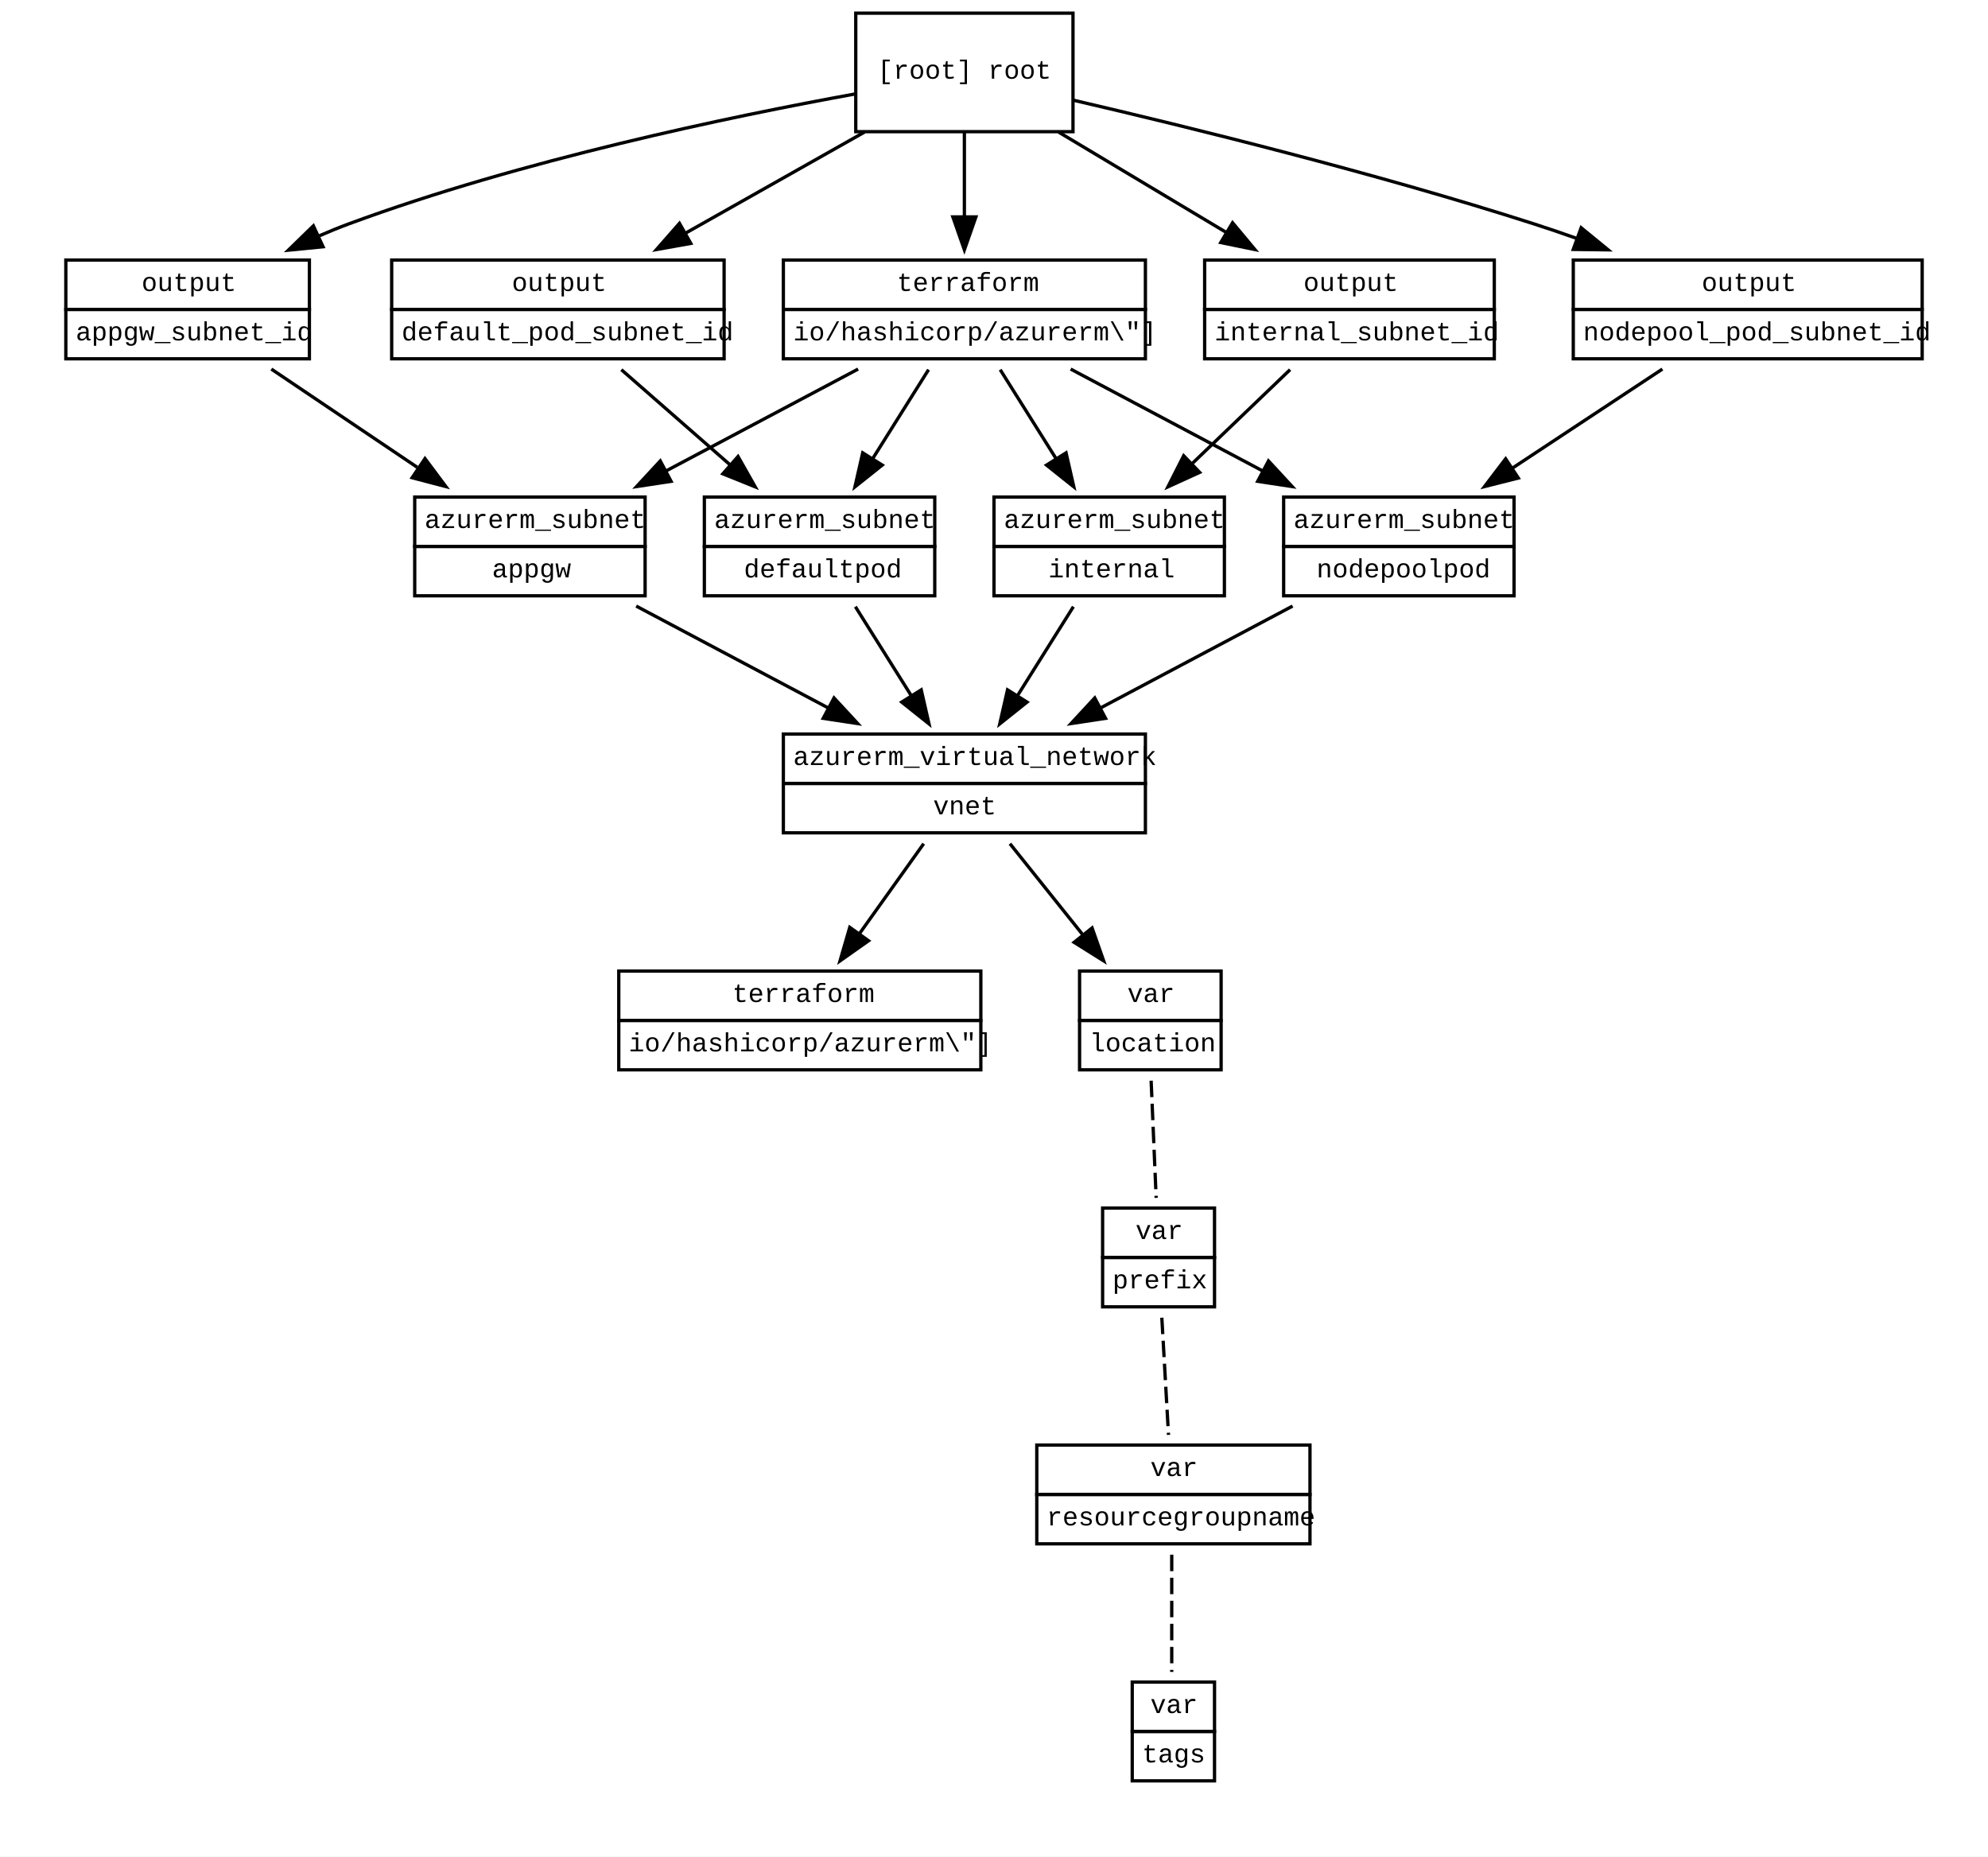
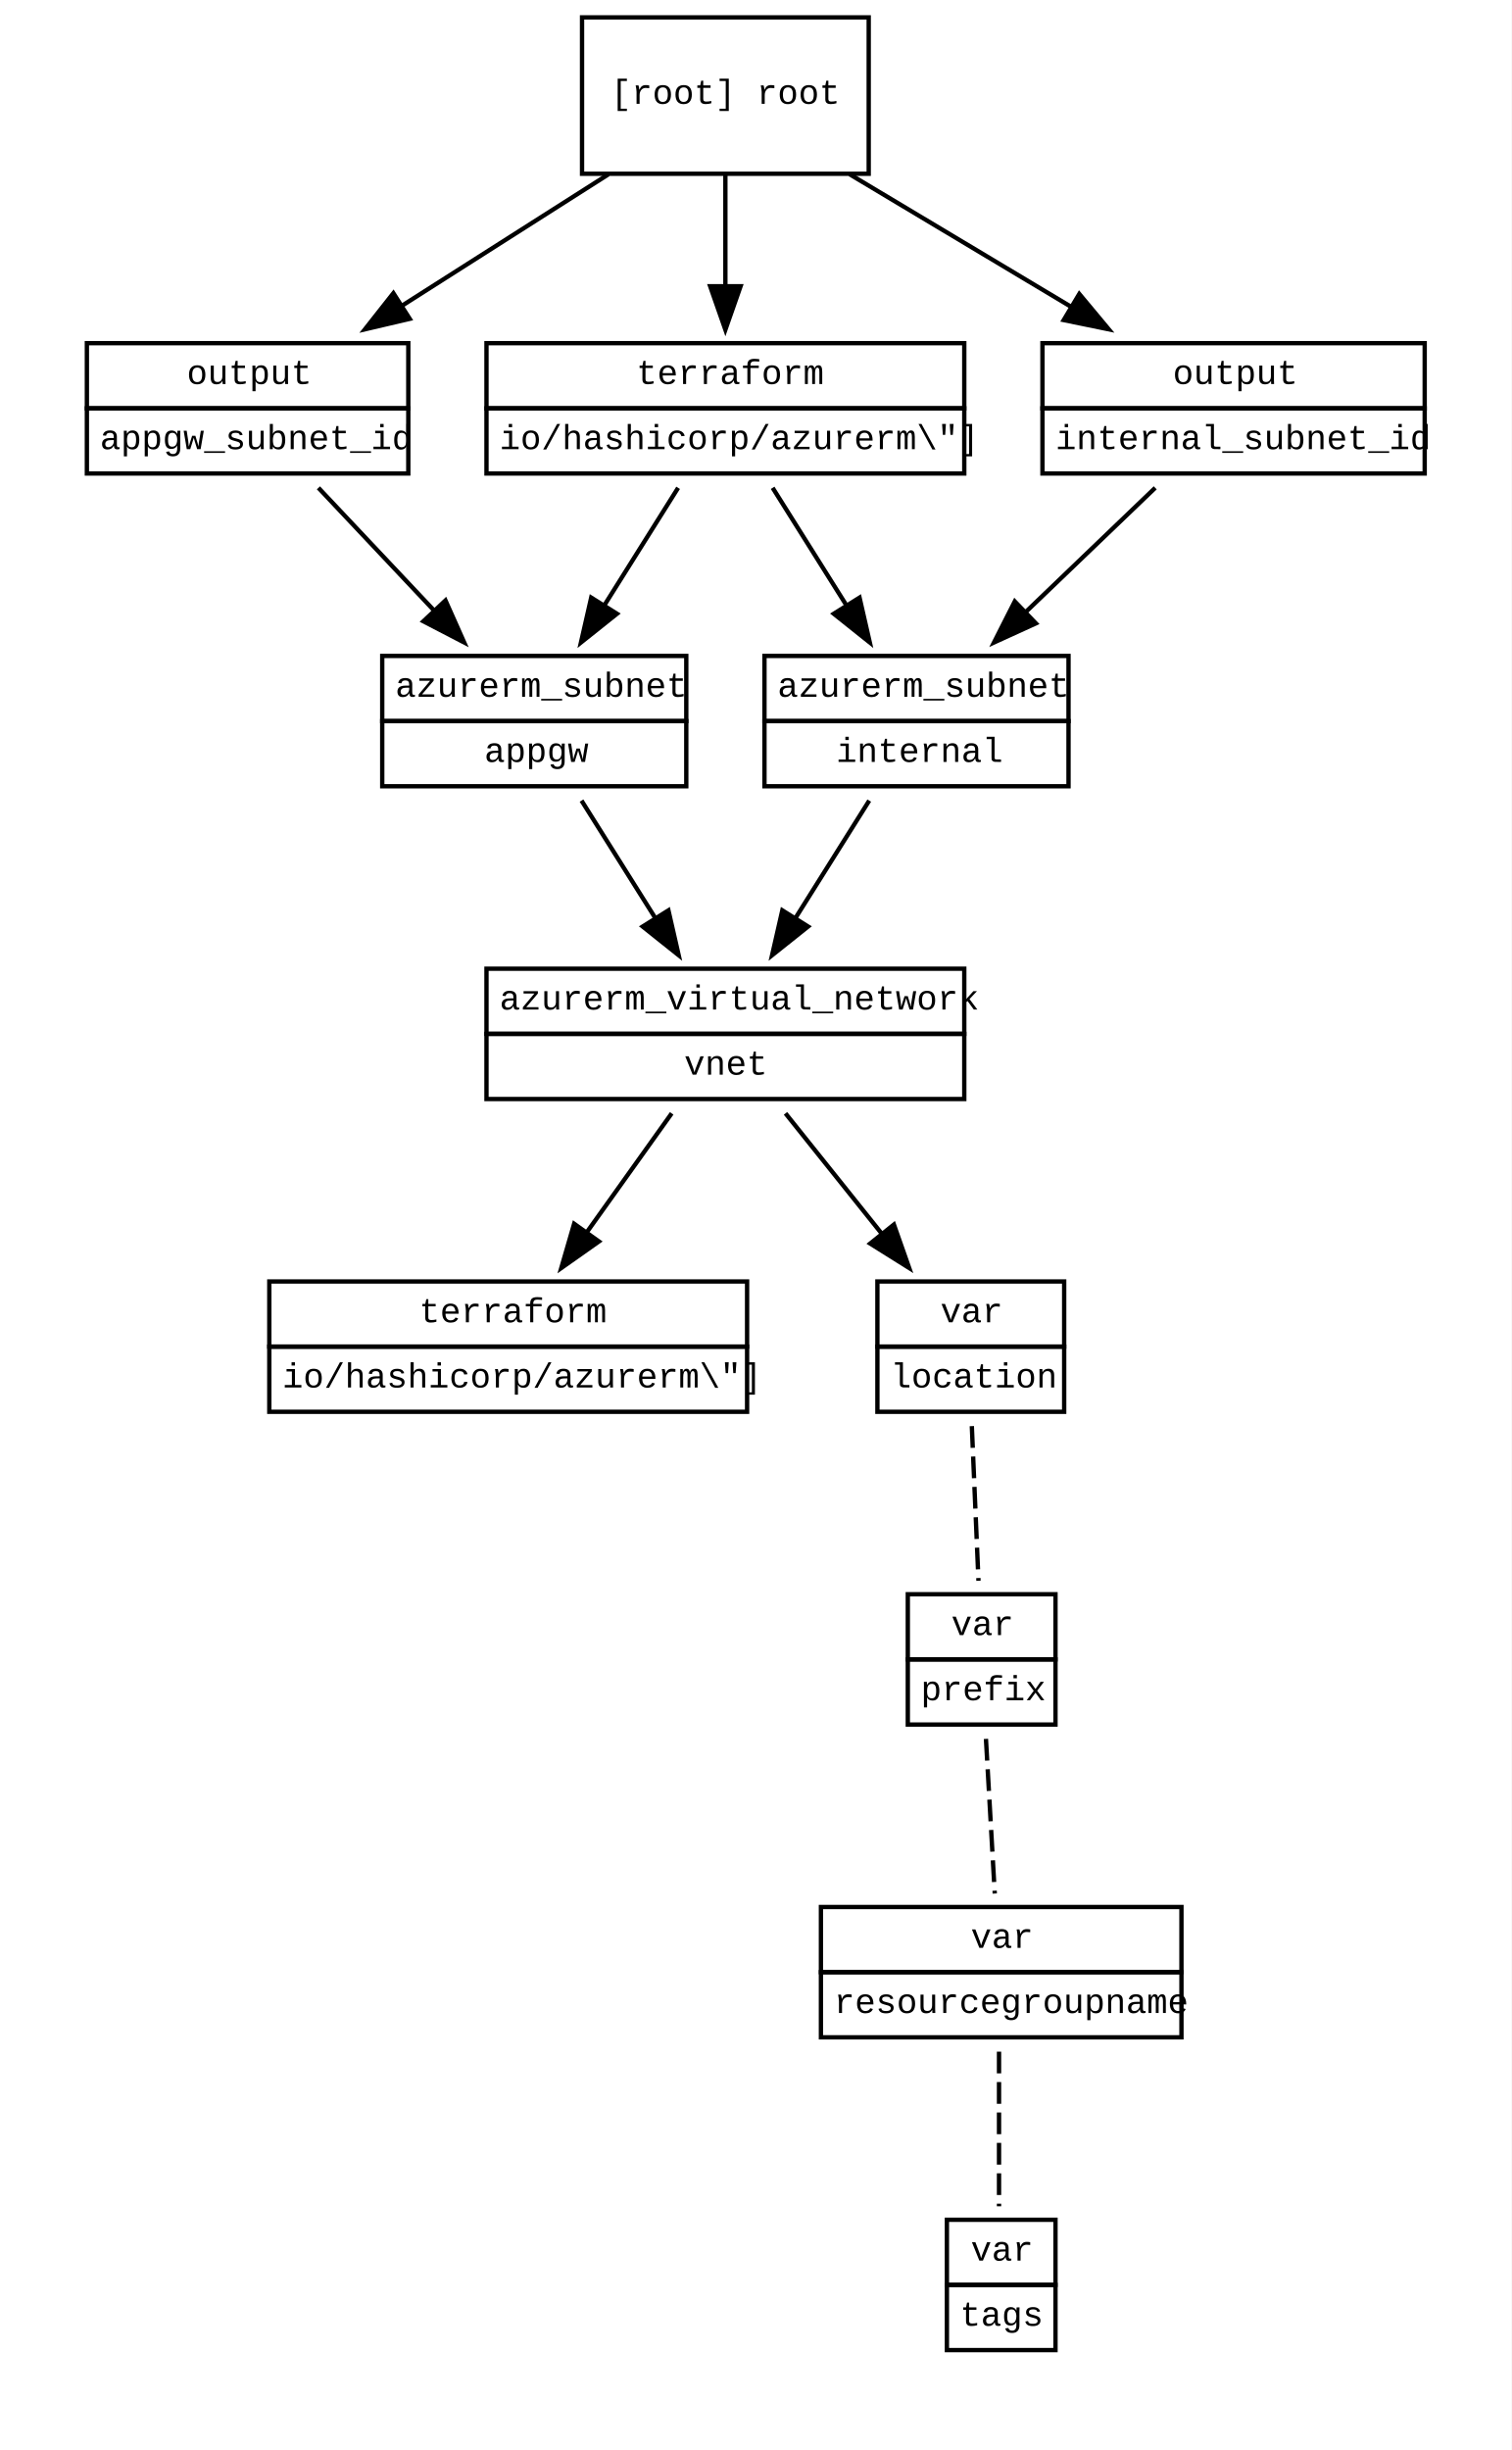
- <svg xmlns="http://www.w3.org/2000/svg" width="604pt" height="564pt" viewBox="0.00 0.00 604.00 564.00">
+ <svg xmlns="http://www.w3.org/2000/svg" width="348pt" height="564pt" viewBox="0.00 0.00 348.00 564.00">
  <g id="graph0" class="graph" transform="scale(1 1) rotate(0) translate(4 560)">
-     <polygon fill="white" stroke="transparent" points="-4,4 -4,-560 600,-560 600,4 -4,4" />
+     <polygon fill="white" stroke="transparent" points="-4,4 -4,-560 344,-560 344,4 -4,4" />
    <g id="clust2" class="cluster">
</g>
    <g id="clust3" class="cluster">
</g>
    <g id="clust4" class="cluster">
</g>
-     <g id="clust5" class="cluster">
- </g>
-     <g id="clust6" class="cluster">
- </g>
    <g id="node_0" class="node">
-       <polygon fill="none" stroke="black" points="122,-394 122,-409 192,-409 192,-394 122,-394" />
-       <text text-anchor="start" x="125" y="-399.6" font-family="courier new" font-size="8.00">azurerm_subnet</text>
-       <polygon fill="none" stroke="black" points="122,-379 122,-394 192,-394 192,-379 122,-379" />
-       <text text-anchor="start" x="145.5" y="-384.6" font-family="courier new" font-size="8.00">appgw</text>
+       <polygon fill="none" stroke="black" points="84,-394 84,-409 154,-409 154,-394 84,-394" />
+       <text text-anchor="start" x="87" y="-399.6" font-family="courier new" font-size="8.00">azurerm_subnet</text>
+       <polygon fill="none" stroke="black" points="84,-379 84,-394 154,-394 154,-379 84,-379" />
+       <text text-anchor="start" x="107.5" y="-384.6" font-family="courier new" font-size="8.00">appgw</text>
    </g>
-     <g id="node_4" class="node">
-       <polygon fill="none" stroke="black" points="234,-322 234,-337 344,-337 344,-322 234,-322" />
-       <text text-anchor="start" x="237" y="-327.6" font-family="courier new" font-size="8.00">azurerm_virtual_network</text>
-       <polygon fill="none" stroke="black" points="234,-307 234,-322 344,-322 344,-307 234,-307" />
-       <text text-anchor="start" x="279.5" y="-312.6" font-family="courier new" font-size="8.00">vnet</text>
+     <g id="node_2" class="node">
+       <polygon fill="none" stroke="black" points="108,-322 108,-337 218,-337 218,-322 108,-322" />
+       <text text-anchor="start" x="111" y="-327.6" font-family="courier new" font-size="8.00">azurerm_virtual_network</text>
+       <polygon fill="none" stroke="black" points="108,-307 108,-322 218,-322 218,-307 108,-307" />
+       <text text-anchor="start" x="153.5" y="-312.6" font-family="courier new" font-size="8.00">vnet</text>
    </g>
    <g id="edge_0" class="edge">
-       <path fill="none" stroke="black" d="M189.29,-375.88C206.87,-366.55 228.81,-354.92 247.63,-344.94" />
-       <polygon fill="black" stroke="black" points="249.39,-347.97 256.59,-340.19 246.11,-341.78 249.39,-347.97" />
+       <path fill="none" stroke="black" d="M129.88,-375.7C134.99,-367.56 141.2,-357.69 146.84,-348.7" />
+       <polygon fill="black" stroke="black" points="149.89,-350.43 152.25,-340.1 143.96,-346.71 149.89,-350.43" />
    </g>
    <g id="node_1" class="node">
-       <polygon fill="none" stroke="black" points="210,-394 210,-409 280,-409 280,-394 210,-394" />
-       <text text-anchor="start" x="213" y="-399.6" font-family="courier new" font-size="8.00">azurerm_subnet</text>
-       <polygon fill="none" stroke="black" points="210,-379 210,-394 280,-394 280,-379 210,-379" />
-       <text text-anchor="start" x="222" y="-384.6" font-family="courier new" font-size="8.00">defaultpod</text>
+       <polygon fill="none" stroke="black" points="172,-394 172,-409 242,-409 242,-394 172,-394" />
+       <text text-anchor="start" x="175" y="-399.6" font-family="courier new" font-size="8.00">azurerm_subnet</text>
+       <polygon fill="none" stroke="black" points="172,-379 172,-394 242,-394 242,-379 172,-379" />
+       <text text-anchor="start" x="188.5" y="-384.6" font-family="courier new" font-size="8.00">internal</text>
    </g>
    <g id="edge_1" class="edge">
-       <path fill="none" stroke="black" d="M255.88,-375.7C260.99,-367.56 267.2,-357.69 272.84,-348.7" />
-       <polygon fill="black" stroke="black" points="275.89,-350.43 278.25,-340.1 269.96,-346.71 275.89,-350.43" />
+       <path fill="none" stroke="black" d="M196.12,-375.7C191.01,-367.56 184.8,-357.69 179.16,-348.7" />
+       <polygon fill="black" stroke="black" points="182.04,-346.71 173.75,-340.1 176.11,-350.43 182.04,-346.71" />
    </g>
-     <g id="node_2" class="node">
-       <polygon fill="none" stroke="black" points="298,-394 298,-409 368,-409 368,-394 298,-394" />
-       <text text-anchor="start" x="301" y="-399.6" font-family="courier new" font-size="8.00">azurerm_subnet</text>
-       <polygon fill="none" stroke="black" points="298,-379 298,-394 368,-394 368,-379 298,-379" />
-       <text text-anchor="start" x="314.5" y="-384.6" font-family="courier new" font-size="8.00">internal</text>
+     <g id="node_5" class="node">
+       <polygon fill="none" stroke="black" points="58,-250 58,-265 168,-265 168,-250 58,-250" />
+       <text text-anchor="start" x="92.5" y="-255.6" font-family="courier new" font-size="8.00">terraform</text>
+       <polygon fill="none" stroke="black" points="58,-235 58,-250 168,-250 168,-235 58,-235" />
+       <text text-anchor="start" x="61" y="-240.6" font-family="courier new" font-size="8.00">io/hashicorp/azurerm\"]</text>
    </g>
    <g id="edge_2" class="edge">
-       <path fill="none" stroke="black" d="M322.12,-375.7C317.01,-367.56 310.8,-357.69 305.16,-348.7" />
-       <polygon fill="black" stroke="black" points="308.04,-346.71 299.75,-340.1 302.11,-350.43 308.04,-346.71" />
+       <path fill="none" stroke="black" d="M150.64,-303.7C144.77,-295.47 137.63,-285.48 131.16,-276.42" />
+       <polygon fill="black" stroke="black" points="133.88,-274.21 125.22,-268.1 128.18,-278.28 133.88,-274.21" />
+     </g>
+     <g id="node_6" class="node">
+       <polygon fill="none" stroke="black" points="198,-250 198,-265 241,-265 241,-250 198,-250" />
+       <text text-anchor="start" x="212.5" y="-255.6" font-family="courier new" font-size="8.00">var</text>
+       <polygon fill="none" stroke="black" points="198,-235 198,-250 241,-250 241,-235 198,-235" />
+       <text text-anchor="start" x="201" y="-240.6" font-family="courier new" font-size="8.00">location</text>
+     </g>
+     <g id="edge_3" class="edge">
+       <path fill="none" stroke="black" d="M176.84,-303.7C183.49,-295.39 191.58,-285.28 198.89,-276.14" />
+       <polygon fill="black" stroke="black" points="201.8,-278.1 205.32,-268.1 196.34,-273.73 201.8,-278.1" />
+     </g>
+     <g id="node_10" class="node">
+       <polygon fill="none" stroke="black" points="108,-466 108,-481 218,-481 218,-466 108,-466" />
+       <text text-anchor="start" x="142.5" y="-471.6" font-family="courier new" font-size="8.00">terraform</text>
+       <polygon fill="none" stroke="black" points="108,-451 108,-466 218,-466 218,-451 108,-451" />
+       <text text-anchor="start" x="111" y="-456.6" font-family="courier new" font-size="8.00">io/hashicorp/azurerm\"]</text>
+     </g>
+     <g id="edge_9" class="edge">
+       <path fill="none" stroke="black" d="M152.12,-447.7C147.01,-439.56 140.8,-429.69 135.16,-420.7" />
+       <polygon fill="black" stroke="black" points="138.04,-418.71 129.75,-412.1 132.11,-422.43 138.04,-418.71" />
+     </g>
+     <g id="edge_10" class="edge">
+       <path fill="none" stroke="black" d="M173.88,-447.7C178.99,-439.56 185.2,-429.69 190.84,-420.7" />
+       <polygon fill="black" stroke="black" points="193.89,-422.43 196.25,-412.1 187.96,-418.71 193.89,-422.43" />
+     </g>
+     <g id="node_11" class="node">
+       <polygon fill="none" stroke="black" points="196,-556 130,-556 130,-520 196,-520 196,-556" />
+       <text text-anchor="middle" x="163" y="-536.1" font-family="courier new" font-size="8.00">[root] root</text>
+     </g>
+     <g id="edge_13" class="edge">
+       <path fill="none" stroke="black" d="M163,-519.7C163,-511.98 163,-502.71 163,-494.11" />
+       <polygon fill="black" stroke="black" points="166.5,-494.1 163,-484.1 159.5,-494.1 166.5,-494.1" />
    </g>
    <g id="node_3" class="node">
-       <polygon fill="none" stroke="black" points="386,-394 386,-409 456,-409 456,-394 386,-394" />
-       <text text-anchor="start" x="389" y="-399.6" font-family="courier new" font-size="8.00">azurerm_subnet</text>
-       <polygon fill="none" stroke="black" points="386,-379 386,-394 456,-394 456,-379 386,-379" />
-       <text text-anchor="start" x="396" y="-384.6" font-family="courier new" font-size="8.00">nodepoolpod</text>
-     </g>
-     <g id="edge_3" class="edge">
-       <path fill="none" stroke="black" d="M388.71,-375.88C371.13,-366.55 349.19,-354.92 330.37,-344.94" />
-       <polygon fill="black" stroke="black" points="331.89,-341.78 321.41,-340.19 328.61,-347.97 331.89,-341.78" />
-     </g>
-     <g id="node_9" class="node">
-       <polygon fill="none" stroke="black" points="184,-250 184,-265 294,-265 294,-250 184,-250" />
-       <text text-anchor="start" x="218.5" y="-255.6" font-family="courier new" font-size="8.00">terraform</text>
-       <polygon fill="none" stroke="black" points="184,-235 184,-250 294,-250 294,-235 184,-235" />
-       <text text-anchor="start" x="187" y="-240.6" font-family="courier new" font-size="8.00">io/hashicorp/azurerm\"]</text>
-     </g>
-     <g id="edge_4" class="edge">
-       <path fill="none" stroke="black" d="M276.64,-303.7C270.77,-295.47 263.63,-285.48 257.16,-276.42" />
-       <polygon fill="black" stroke="black" points="259.88,-274.21 251.22,-268.1 254.18,-278.28 259.88,-274.21" />
-     </g>
-     <g id="node_10" class="node">
-       <polygon fill="none" stroke="black" points="324,-250 324,-265 367,-265 367,-250 324,-250" />
-       <text text-anchor="start" x="338.5" y="-255.6" font-family="courier new" font-size="8.00">var</text>
-       <polygon fill="none" stroke="black" points="324,-235 324,-250 367,-250 367,-235 324,-235" />
-       <text text-anchor="start" x="327" y="-240.6" font-family="courier new" font-size="8.00">location</text>
-     </g>
-     <g id="edge_5" class="edge">
-       <path fill="none" stroke="black" d="M302.84,-303.7C309.49,-295.39 317.58,-285.28 324.89,-276.14" />
-       <polygon fill="black" stroke="black" points="327.8,-278.1 331.32,-268.1 322.34,-273.73 327.8,-278.1" />
-     </g>
-     <g id="node_14" class="node">
-       <polygon fill="none" stroke="black" points="234,-466 234,-481 344,-481 344,-466 234,-466" />
-       <text text-anchor="start" x="268.5" y="-471.6" font-family="courier new" font-size="8.00">terraform</text>
-       <polygon fill="none" stroke="black" points="234,-451 234,-466 344,-466 344,-451 234,-451" />
-       <text text-anchor="start" x="237" y="-456.6" font-family="courier new" font-size="8.00">io/hashicorp/azurerm\"]</text>
-     </g>
-     <g id="edge_13" class="edge">
-       <path fill="none" stroke="black" d="M256.71,-447.88C239.13,-438.55 217.19,-426.92 198.37,-416.94" />
-       <polygon fill="black" stroke="black" points="199.89,-413.78 189.41,-412.19 196.61,-419.97 199.89,-413.78" />
-     </g>
-     <g id="edge_14" class="edge">
-       <path fill="none" stroke="black" d="M278.12,-447.7C273.01,-439.56 266.8,-429.69 261.16,-420.7" />
-       <polygon fill="black" stroke="black" points="264.04,-418.71 255.75,-412.1 258.11,-422.43 264.04,-418.71" />
-     </g>
-     <g id="edge_15" class="edge">
-       <path fill="none" stroke="black" d="M299.88,-447.7C304.99,-439.56 311.2,-429.69 316.84,-420.7" />
-       <polygon fill="black" stroke="black" points="319.89,-422.43 322.25,-412.1 313.96,-418.71 319.89,-422.43" />
-     </g>
-     <g id="edge_16" class="edge">
-       <path fill="none" stroke="black" d="M321.29,-447.88C338.87,-438.55 360.81,-426.92 379.63,-416.94" />
-       <polygon fill="black" stroke="black" points="381.39,-419.97 388.59,-412.19 378.11,-413.78 381.39,-419.97" />
-     </g>
-     <g id="node_15" class="node">
-       <polygon fill="none" stroke="black" points="322,-556 256,-556 256,-520 322,-520 322,-556" />
-       <text text-anchor="middle" x="289" y="-536.1" font-family="courier new" font-size="8.00">[root] root</text>
-     </g>
-     <g id="edge_21" class="edge">
-       <path fill="none" stroke="black" d="M289,-519.7C289,-511.98 289,-502.71 289,-494.11" />
-       <polygon fill="black" stroke="black" points="292.5,-494.1 289,-484.1 285.5,-494.1 292.5,-494.1" />
-     </g>
-     <g id="node_5" class="node">
      <polygon fill="none" stroke="black" points="16,-466 16,-481 90,-481 90,-466 16,-466" />
      <text text-anchor="start" x="39" y="-471.6" font-family="courier new" font-size="8.00">output</text>
      <polygon fill="none" stroke="black" points="16,-451 16,-466 90,-466 90,-451 16,-451" />
      <text text-anchor="start" x="19" y="-456.6" font-family="courier new" font-size="8.00">appgw_subnet_id</text>
    </g>
-     <g id="edge_17" class="edge">
-       <path fill="none" stroke="black" d="M255.88,-531.47C217.95,-524.59 154.31,-511.33 102,-492 98.95,-490.87 95.85,-489.61 92.77,-488.26" />
-       <polygon fill="black" stroke="black" points="94.15,-485.04 83.61,-484 91.21,-491.39 94.15,-485.04" />
+     <g id="edge_11" class="edge">
+       <path fill="none" stroke="black" d="M136.09,-519.88C121.84,-510.81 104.15,-499.55 88.76,-489.76" />
+       <polygon fill="black" stroke="black" points="90.33,-486.61 80.01,-484.19 86.57,-492.51 90.33,-486.61" />
    </g>
-     <g id="node_6" class="node">
-       <polygon fill="none" stroke="black" points="115,-466 115,-481 216,-481 216,-466 115,-466" />
-       <text text-anchor="start" x="151.5" y="-471.6" font-family="courier new" font-size="8.00">output</text>
-       <polygon fill="none" stroke="black" points="115,-451 115,-466 216,-466 216,-451 115,-451" />
-       <text text-anchor="start" x="118" y="-456.6" font-family="courier new" font-size="8.00">default_pod_subnet_id</text>
+     <g id="node_4" class="node">
+       <polygon fill="none" stroke="black" points="236,-466 236,-481 324,-481 324,-466 236,-466" />
+       <text text-anchor="start" x="266" y="-471.6" font-family="courier new" font-size="8.00">output</text>
+       <polygon fill="none" stroke="black" points="236,-451 236,-466 324,-466 324,-451 236,-451" />
+       <text text-anchor="start" x="239" y="-456.6" font-family="courier new" font-size="8.00">internal_subnet_id</text>
    </g>
-     <g id="edge_18" class="edge">
-       <path fill="none" stroke="black" d="M258.67,-519.88C242.3,-510.64 221.92,-499.13 204.35,-489.21" />
-       <polygon fill="black" stroke="black" points="205.88,-486.06 195.45,-484.19 202.44,-492.15 205.88,-486.06" />
+     <g id="edge_12" class="edge">
+       <path fill="none" stroke="black" d="M191.62,-519.88C206.92,-510.72 225.94,-499.34 242.42,-489.48" />
+       <polygon fill="black" stroke="black" points="244.48,-492.33 251.27,-484.19 240.89,-486.32 244.48,-492.33" />
    </g>
    <g id="node_7" class="node">
-       <polygon fill="none" stroke="black" points="362,-466 362,-481 450,-481 450,-466 362,-466" />
-       <text text-anchor="start" x="392" y="-471.6" font-family="courier new" font-size="8.00">output</text>
-       <polygon fill="none" stroke="black" points="362,-451 362,-466 450,-466 450,-451 362,-451" />
-       <text text-anchor="start" x="365" y="-456.6" font-family="courier new" font-size="8.00">internal_subnet_id</text>
+       <polygon fill="none" stroke="black" points="205,-178 205,-193 239,-193 239,-178 205,-178" />
+       <text text-anchor="start" x="215" y="-183.6" font-family="courier new" font-size="8.00">var</text>
+       <polygon fill="none" stroke="black" points="205,-163 205,-178 239,-178 239,-163 205,-163" />
+       <text text-anchor="start" x="208" y="-168.6" font-family="courier new" font-size="8.00">prefix</text>
    </g>
-     <g id="edge_19" class="edge">
-       <path fill="none" stroke="black" d="M317.62,-519.88C332.92,-510.72 351.94,-499.34 368.42,-489.48" />
-       <polygon fill="black" stroke="black" points="370.48,-492.33 377.27,-484.19 366.89,-486.32 370.48,-492.33" />
+     <g id="edge_14" class="edge">
+       <path fill="none" stroke="black" stroke-dasharray="5,2" d="M219.74,-231.7C220.21,-220.85 220.8,-206.92 221.27,-196.1" />
    </g>
    <g id="node_8" class="node">
-       <polygon fill="none" stroke="black" points="474,-466 474,-481 580,-481 580,-466 474,-466" />
-       <text text-anchor="start" x="513" y="-471.6" font-family="courier new" font-size="8.00">output</text>
-       <polygon fill="none" stroke="black" points="474,-451 474,-466 580,-466 580,-451 474,-451" />
-       <text text-anchor="start" x="477" y="-456.6" font-family="courier new" font-size="8.00">nodepool_pod_subnet_id</text>
+       <polygon fill="none" stroke="black" points="185,-106 185,-121 268,-121 268,-106 185,-106" />
+       <text text-anchor="start" x="219.5" y="-111.6" font-family="courier new" font-size="8.00">var</text>
+       <polygon fill="none" stroke="black" points="185,-91 185,-106 268,-106 268,-91 185,-91" />
+       <text text-anchor="start" x="188" y="-96.6" font-family="courier new" font-size="8.00">resourcegroupname</text>
    </g>
-     <g id="edge_20" class="edge">
-       <path fill="none" stroke="black" d="M322.16,-529.55C357.22,-521.4 413.99,-507.42 462,-492 466.26,-490.63 470.64,-489.14 475.03,-487.58" />
-       <polygon fill="black" stroke="black" points="476.39,-490.81 484.59,-484.1 473.99,-484.23 476.39,-490.81" />
+     <g id="edge_15" class="edge">
+       <path fill="none" stroke="black" stroke-dasharray="5,2" d="M222.99,-159.7C223.61,-148.85 224.4,-134.92 225.02,-124.1" />
    </g>
-     <g id="node_11" class="node">
-       <polygon fill="none" stroke="black" points="331,-178 331,-193 365,-193 365,-178 331,-178" />
-       <text text-anchor="start" x="341" y="-183.6" font-family="courier new" font-size="8.00">var</text>
-       <polygon fill="none" stroke="black" points="331,-163 331,-178 365,-178 365,-163 331,-163" />
-       <text text-anchor="start" x="334" y="-168.6" font-family="courier new" font-size="8.00">prefix</text>
+     <g id="node_9" class="node">
+       <polygon fill="none" stroke="black" points="214,-34 214,-49 239,-49 239,-34 214,-34" />
+       <text text-anchor="start" x="219.5" y="-39.6" font-family="courier new" font-size="8.00">var</text>
+       <polygon fill="none" stroke="black" points="214,-19 214,-34 239,-34 239,-19 214,-19" />
+       <text text-anchor="start" x="217" y="-24.6" font-family="courier new" font-size="8.00">tags</text>
    </g>
-     <g id="edge_22" class="edge">
-       <path fill="none" stroke="black" stroke-dasharray="5,2" d="M345.74,-231.7C346.21,-220.85 346.8,-206.92 347.27,-196.1" />
+     <g id="edge_16" class="edge">
+       <path fill="none" stroke="black" stroke-dasharray="5,2" d="M226,-87.7C226,-76.85 226,-62.92 226,-52.1" />
    </g>
-     <g id="node_12" class="node">
-       <polygon fill="none" stroke="black" points="311,-106 311,-121 394,-121 394,-106 311,-106" />
-       <text text-anchor="start" x="345.5" y="-111.6" font-family="courier new" font-size="8.00">var</text>
-       <polygon fill="none" stroke="black" points="311,-91 311,-106 394,-106 394,-91 311,-91" />
-       <text text-anchor="start" x="314" y="-96.6" font-family="courier new" font-size="8.00">resourcegroupname</text>
+     <g id="edge_7" class="edge">
+       <path fill="none" stroke="black" d="M69.31,-447.7C77.31,-439.22 87.07,-428.86 95.82,-419.58" />
+       <polygon fill="black" stroke="black" points="98.56,-421.78 102.87,-412.1 93.47,-416.98 98.56,-421.78" />
    </g>
-     <g id="edge_23" class="edge">
-       <path fill="none" stroke="black" stroke-dasharray="5,2" d="M348.99,-159.7C349.61,-148.85 350.4,-134.92 351.02,-124.1" />
-     </g>
-     <g id="node_13" class="node">
-       <polygon fill="none" stroke="black" points="340,-34 340,-49 365,-49 365,-34 340,-34" />
-       <text text-anchor="start" x="345.5" y="-39.6" font-family="courier new" font-size="8.00">var</text>
-       <polygon fill="none" stroke="black" points="340,-19 340,-34 365,-34 365,-19 340,-19" />
-       <text text-anchor="start" x="343" y="-24.6" font-family="courier new" font-size="8.00">tags</text>
-     </g>
-     <g id="edge_24" class="edge">
-       <path fill="none" stroke="black" stroke-dasharray="5,2" d="M352,-87.7C352,-76.85 352,-62.92 352,-52.1" />
-     </g>
-     <g id="edge_9" class="edge">
-       <path fill="none" stroke="black" d="M78.44,-447.88C91.79,-438.89 108.32,-427.76 122.78,-418.03" />
-       <polygon fill="black" stroke="black" points="125.12,-420.68 131.46,-412.19 121.21,-414.87 125.12,-420.68" />
-     </g>
-     <g id="edge_10" class="edge">
-       <path fill="none" stroke="black" d="M184.78,-447.7C194.75,-438.97 207.01,-428.24 217.86,-418.75" />
-       <polygon fill="black" stroke="black" points="220.23,-421.32 225.45,-412.1 215.62,-416.06 220.23,-421.32" />
-     </g>
-     <g id="edge_11" class="edge">
-       <path fill="none" stroke="black" d="M387.96,-447.7C378.94,-439.05 367.88,-428.45 358.06,-419.03" />
-       <polygon fill="black" stroke="black" points="360.48,-416.5 350.84,-412.1 355.63,-421.55 360.48,-416.5" />
-     </g>
-     <g id="edge_12" class="edge">
-       <path fill="none" stroke="black" d="M501.07,-447.88C487.34,-438.81 470.29,-427.55 455.46,-417.76" />
-       <polygon fill="black" stroke="black" points="457.3,-414.78 447.03,-412.19 453.45,-420.62 457.3,-414.78" />
+     <g id="edge_8" class="edge">
+       <path fill="none" stroke="black" d="M261.96,-447.7C252.94,-439.05 241.88,-428.45 232.06,-419.03" />
+       <polygon fill="black" stroke="black" points="234.48,-416.5 224.84,-412.1 229.63,-421.55 234.48,-416.5" />
    </g>
  </g>
</svg>
